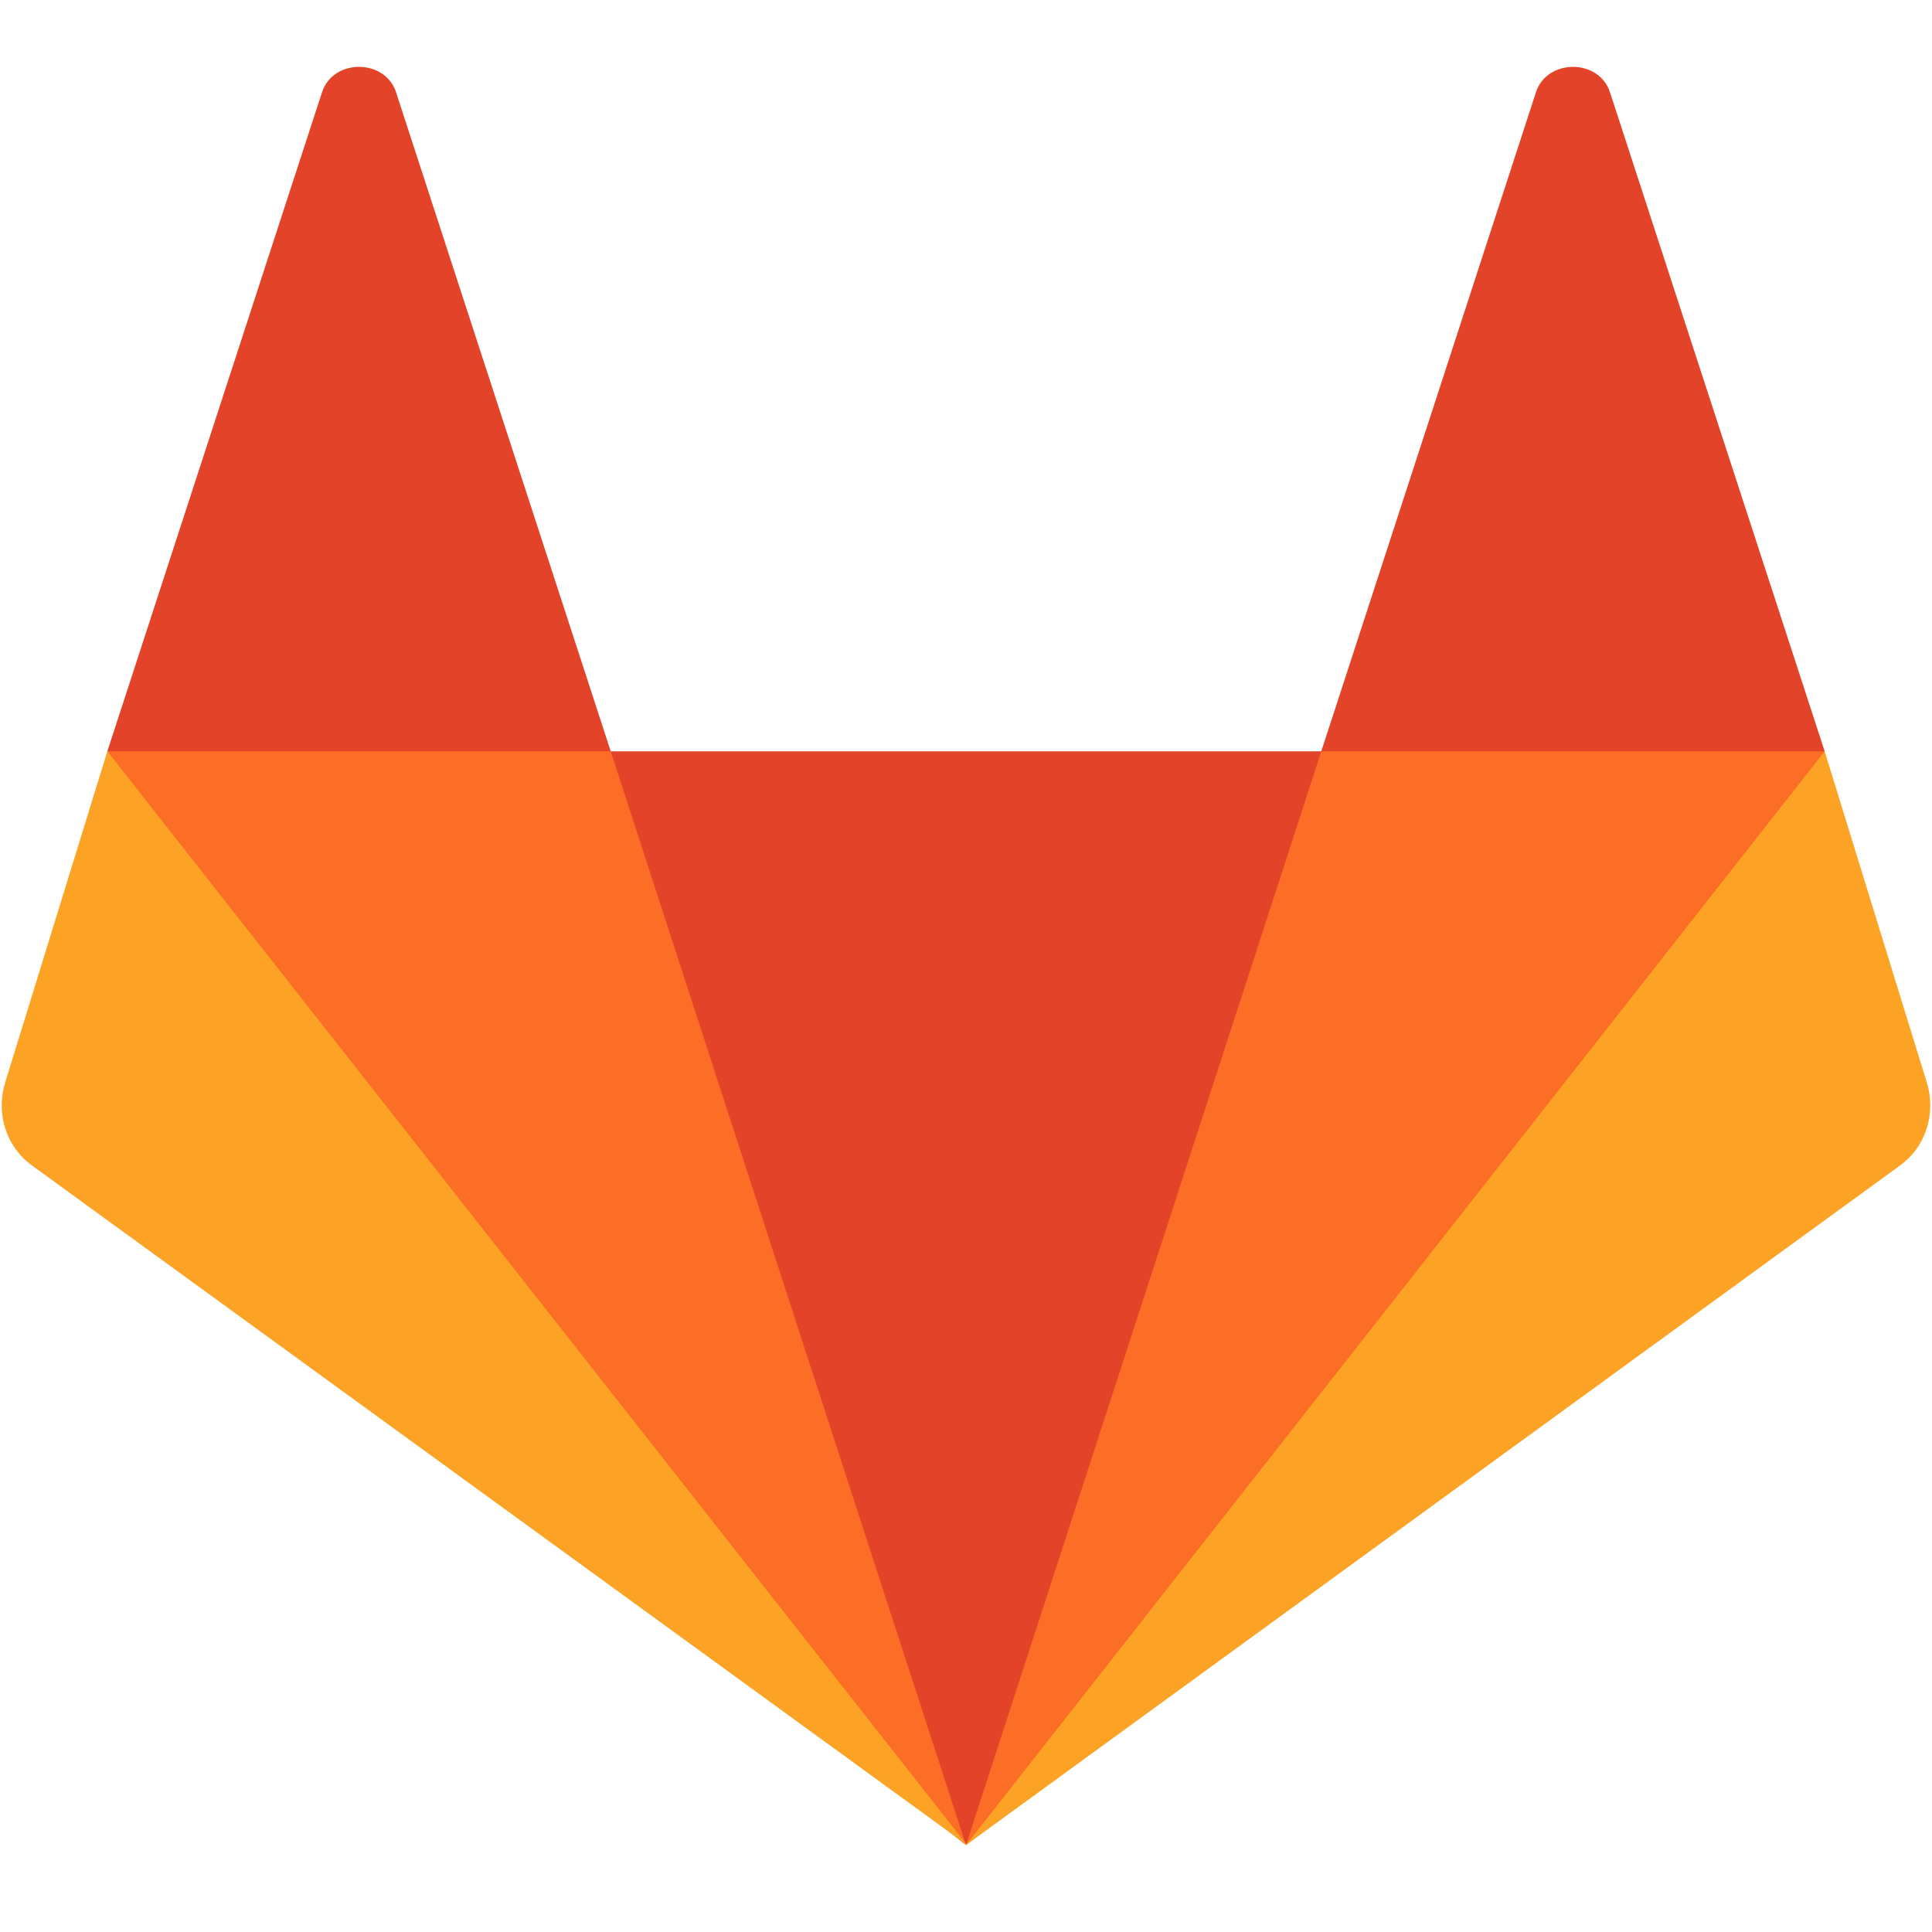
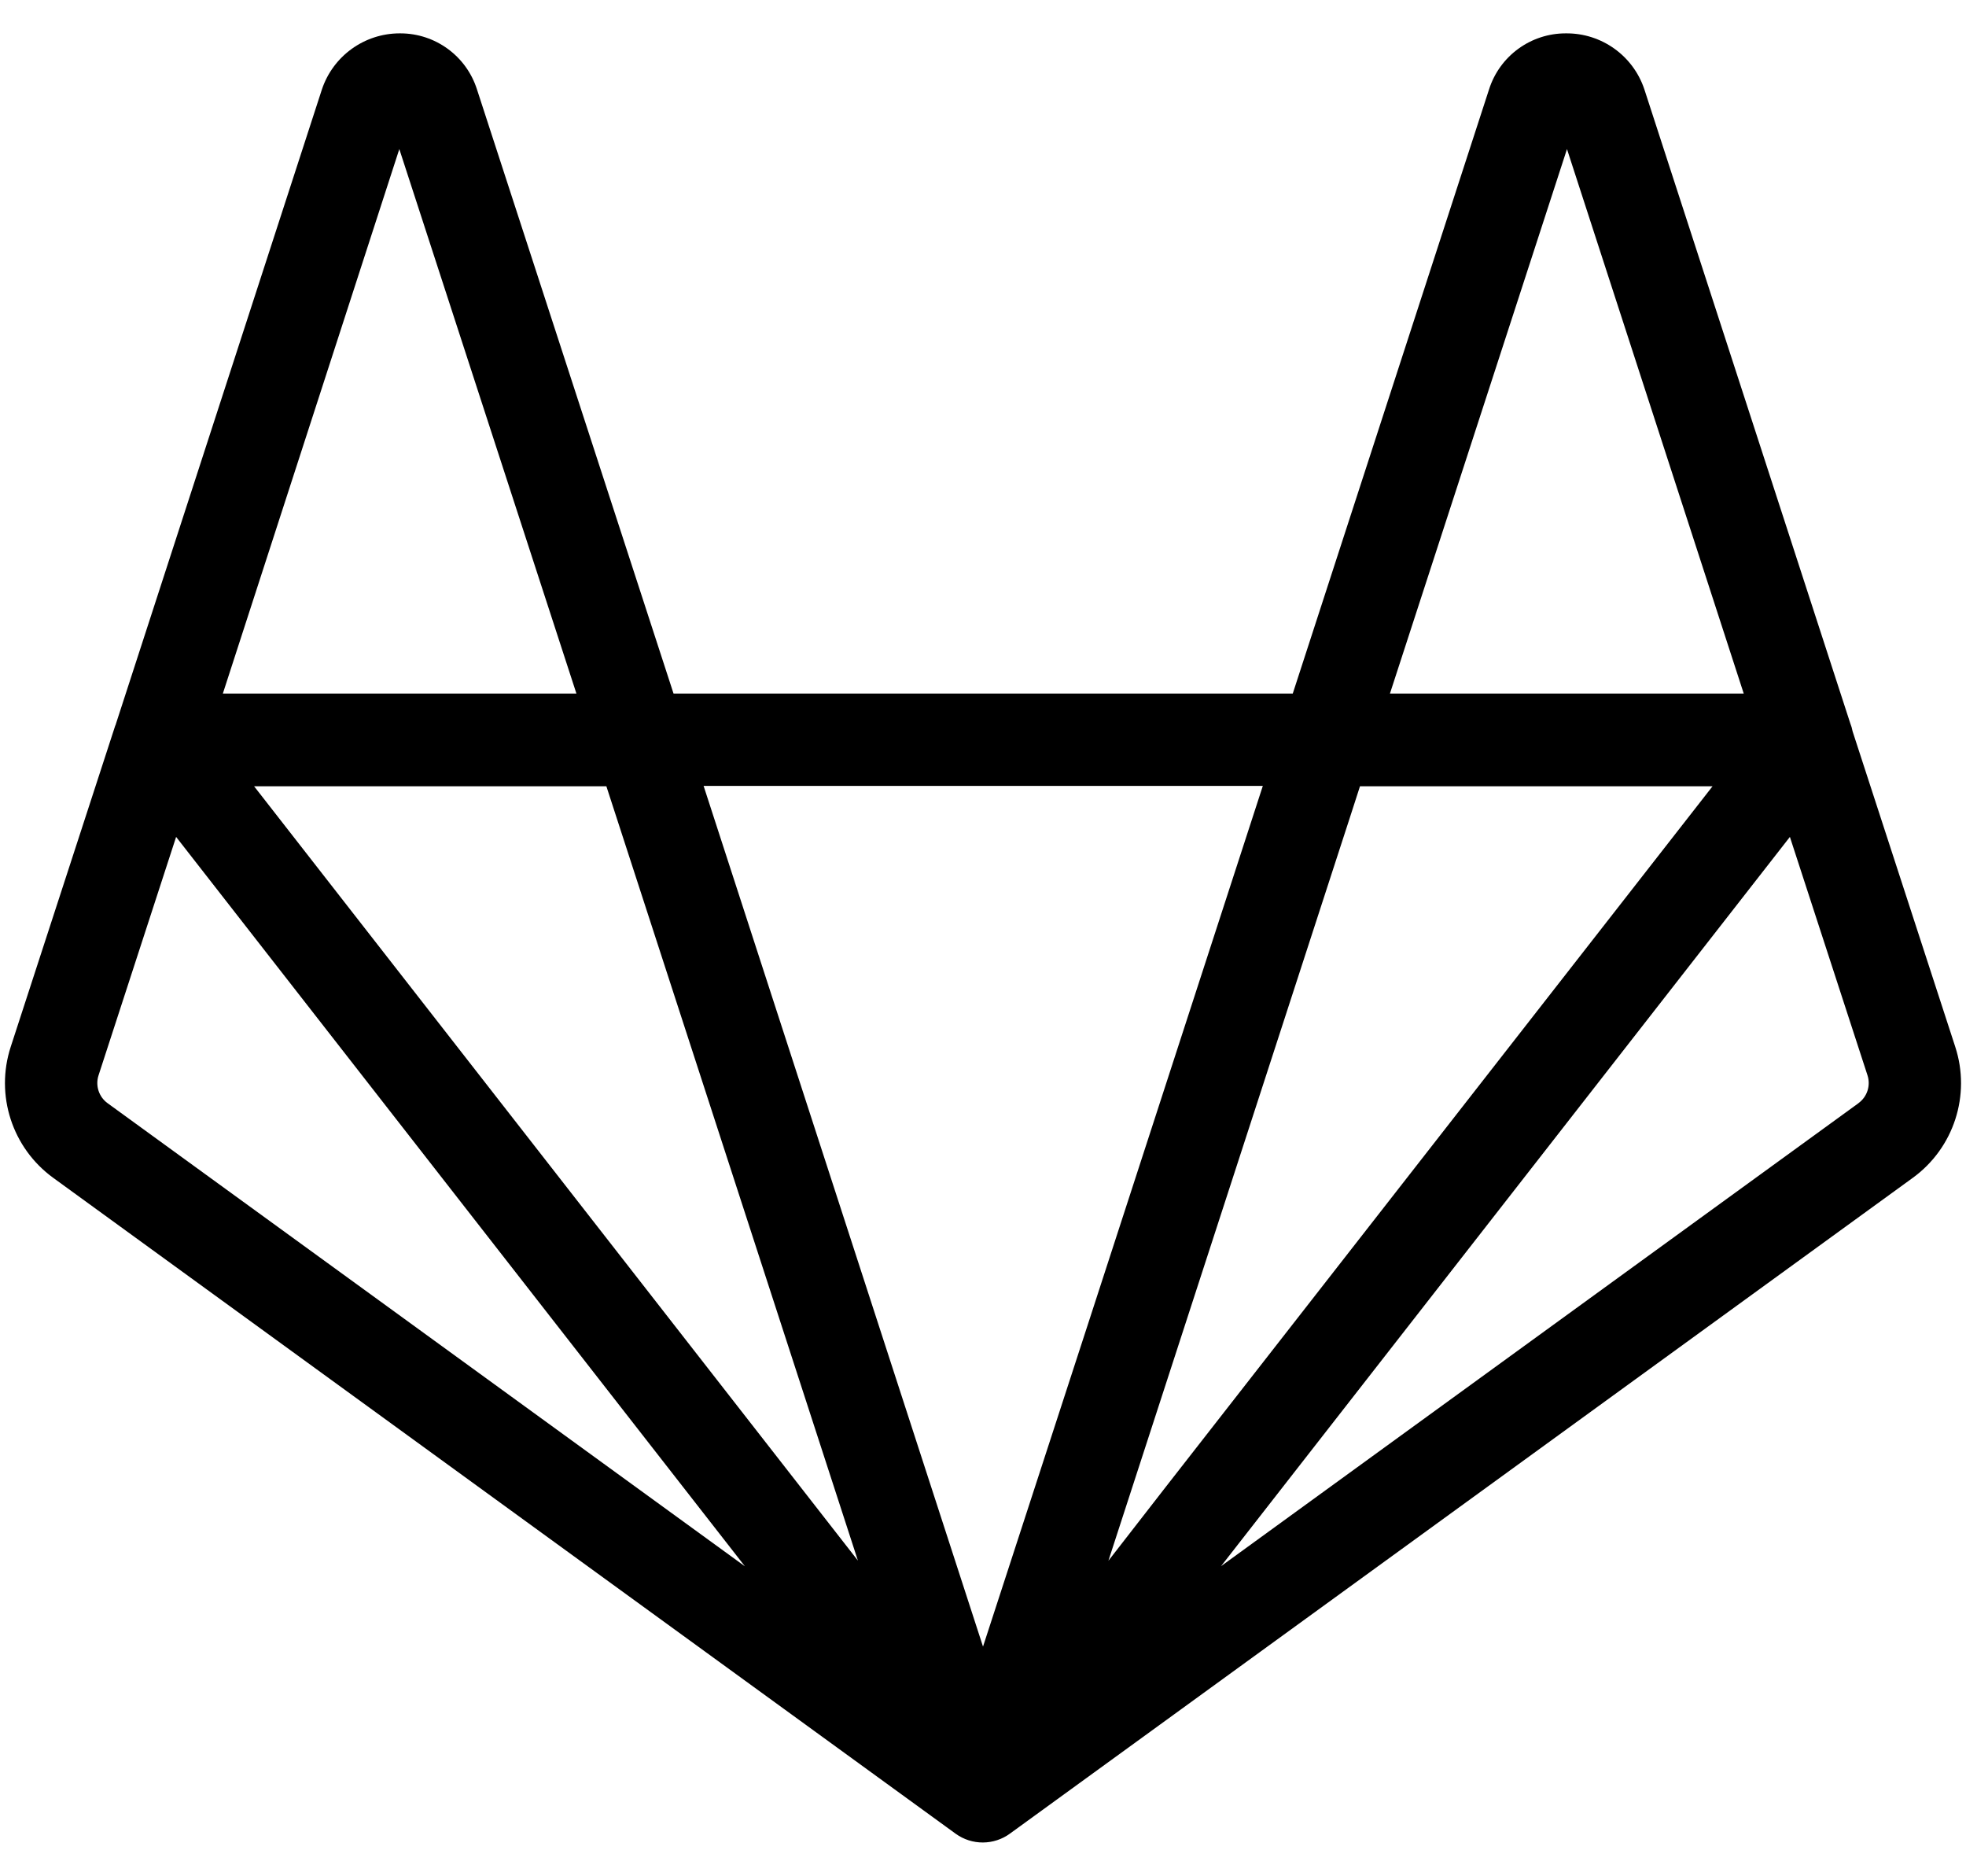
- <svg xmlns="http://www.w3.org/2000/svg" width="24" height="24" class="tanuki-logo" viewBox="0 0 36 36" version="1.1">
-   <path class="tanuki-shape tanuki-left-ear" fill="#e24329" d="M2 14l9.38 9v-9l-4-12.28c-.205-.632-1.176-.632-1.38 0z" />
-   <path class="tanuki-shape tanuki-right-ear" fill="#e24329" d="M34 14l-9.38 9v-9l4-12.28c.205-.632 1.176-.632 1.38 0z" />
-   <path class="tanuki-shape tanuki-nose" fill="#e24329" d="M18,34.38 3,14 33,14 Z" />
-   <path class="tanuki-shape tanuki-left-eye" fill="#fc6d26" d="M18,34.38 11.38,14 2,14 6,25Z" />
-   <path class="tanuki-shape tanuki-right-eye" fill="#fc6d26" d="M18,34.38 24.62,14 34,14 30,25Z" />
-   <path class="tanuki-ashape tanuki-left-cheek" fill="#fca326" d="M2 14L.1 20.16c-.18.565 0 1.2.5 1.56l17.42 12.66z" />
-   <path class="tanuki-shape tanuki-right-cheek" fill="#fca326" d="M34 14l1.9 6.16c.18.565 0 1.2-.5 1.56L18 34.38z" />
+ <svg xmlns="http://www.w3.org/2000/svg" version="1.1" class="tanuki-logo" viewBox="0 0 586 559">
+   <path d="m 582.787,311.922 -30.582,-93.964 a 13.278,13.278 0 0 0 -0.74,-2.528 L 490.113,26.574 A 24.39,24.39 0 0 0 466.825,9.942 23.977,23.977 0 0 0 443.811,26.712 l -58.48,179.964 H 200.758 L 142.192,26.712 A 23.977,23.977 0 0 0 119.281,9.942 h -0.138 A 24.458,24.458 0 0 0 95.924,26.729 l -61.404,189.08 c 0,0.172 -0.138,0.31 -0.189,0.482 l -31.132,95.649 a 34.899,34.899 0 0 0 12.676,39.061 l 268.974,195.444 a 13.76,13.76 0 0 0 16.254,-0.086 l 269.025,-195.358 a 34.882,34.882 0 0 0 12.659,-39.078 m -402.05,-77.624 74.975,230.755 -179.981,-230.755 m 254.646,230.807 71.896,-221.226 3.096,-9.58 h 105.092 l -162.832,208.602 m 119.437,-398.472 52.684,162.248 h -105.453 m -37.892,27.52 -52.236,160.751 -31.166,95.735 -83.282,-256.486 M 119.023,44.428 171.81,206.675 H 66.426 m -34.366,122.068 a 7.413,7.413 0 0 1 -2.683,-8.308 l 23.117,-71.036 169.54,217.356 m 331.926,-138.013 -189.991,137.961 0.636,-0.826 168.904,-216.479 23.117,71.002 a 7.413,7.413 0 0 1 -2.666,8.325" />
</svg>
